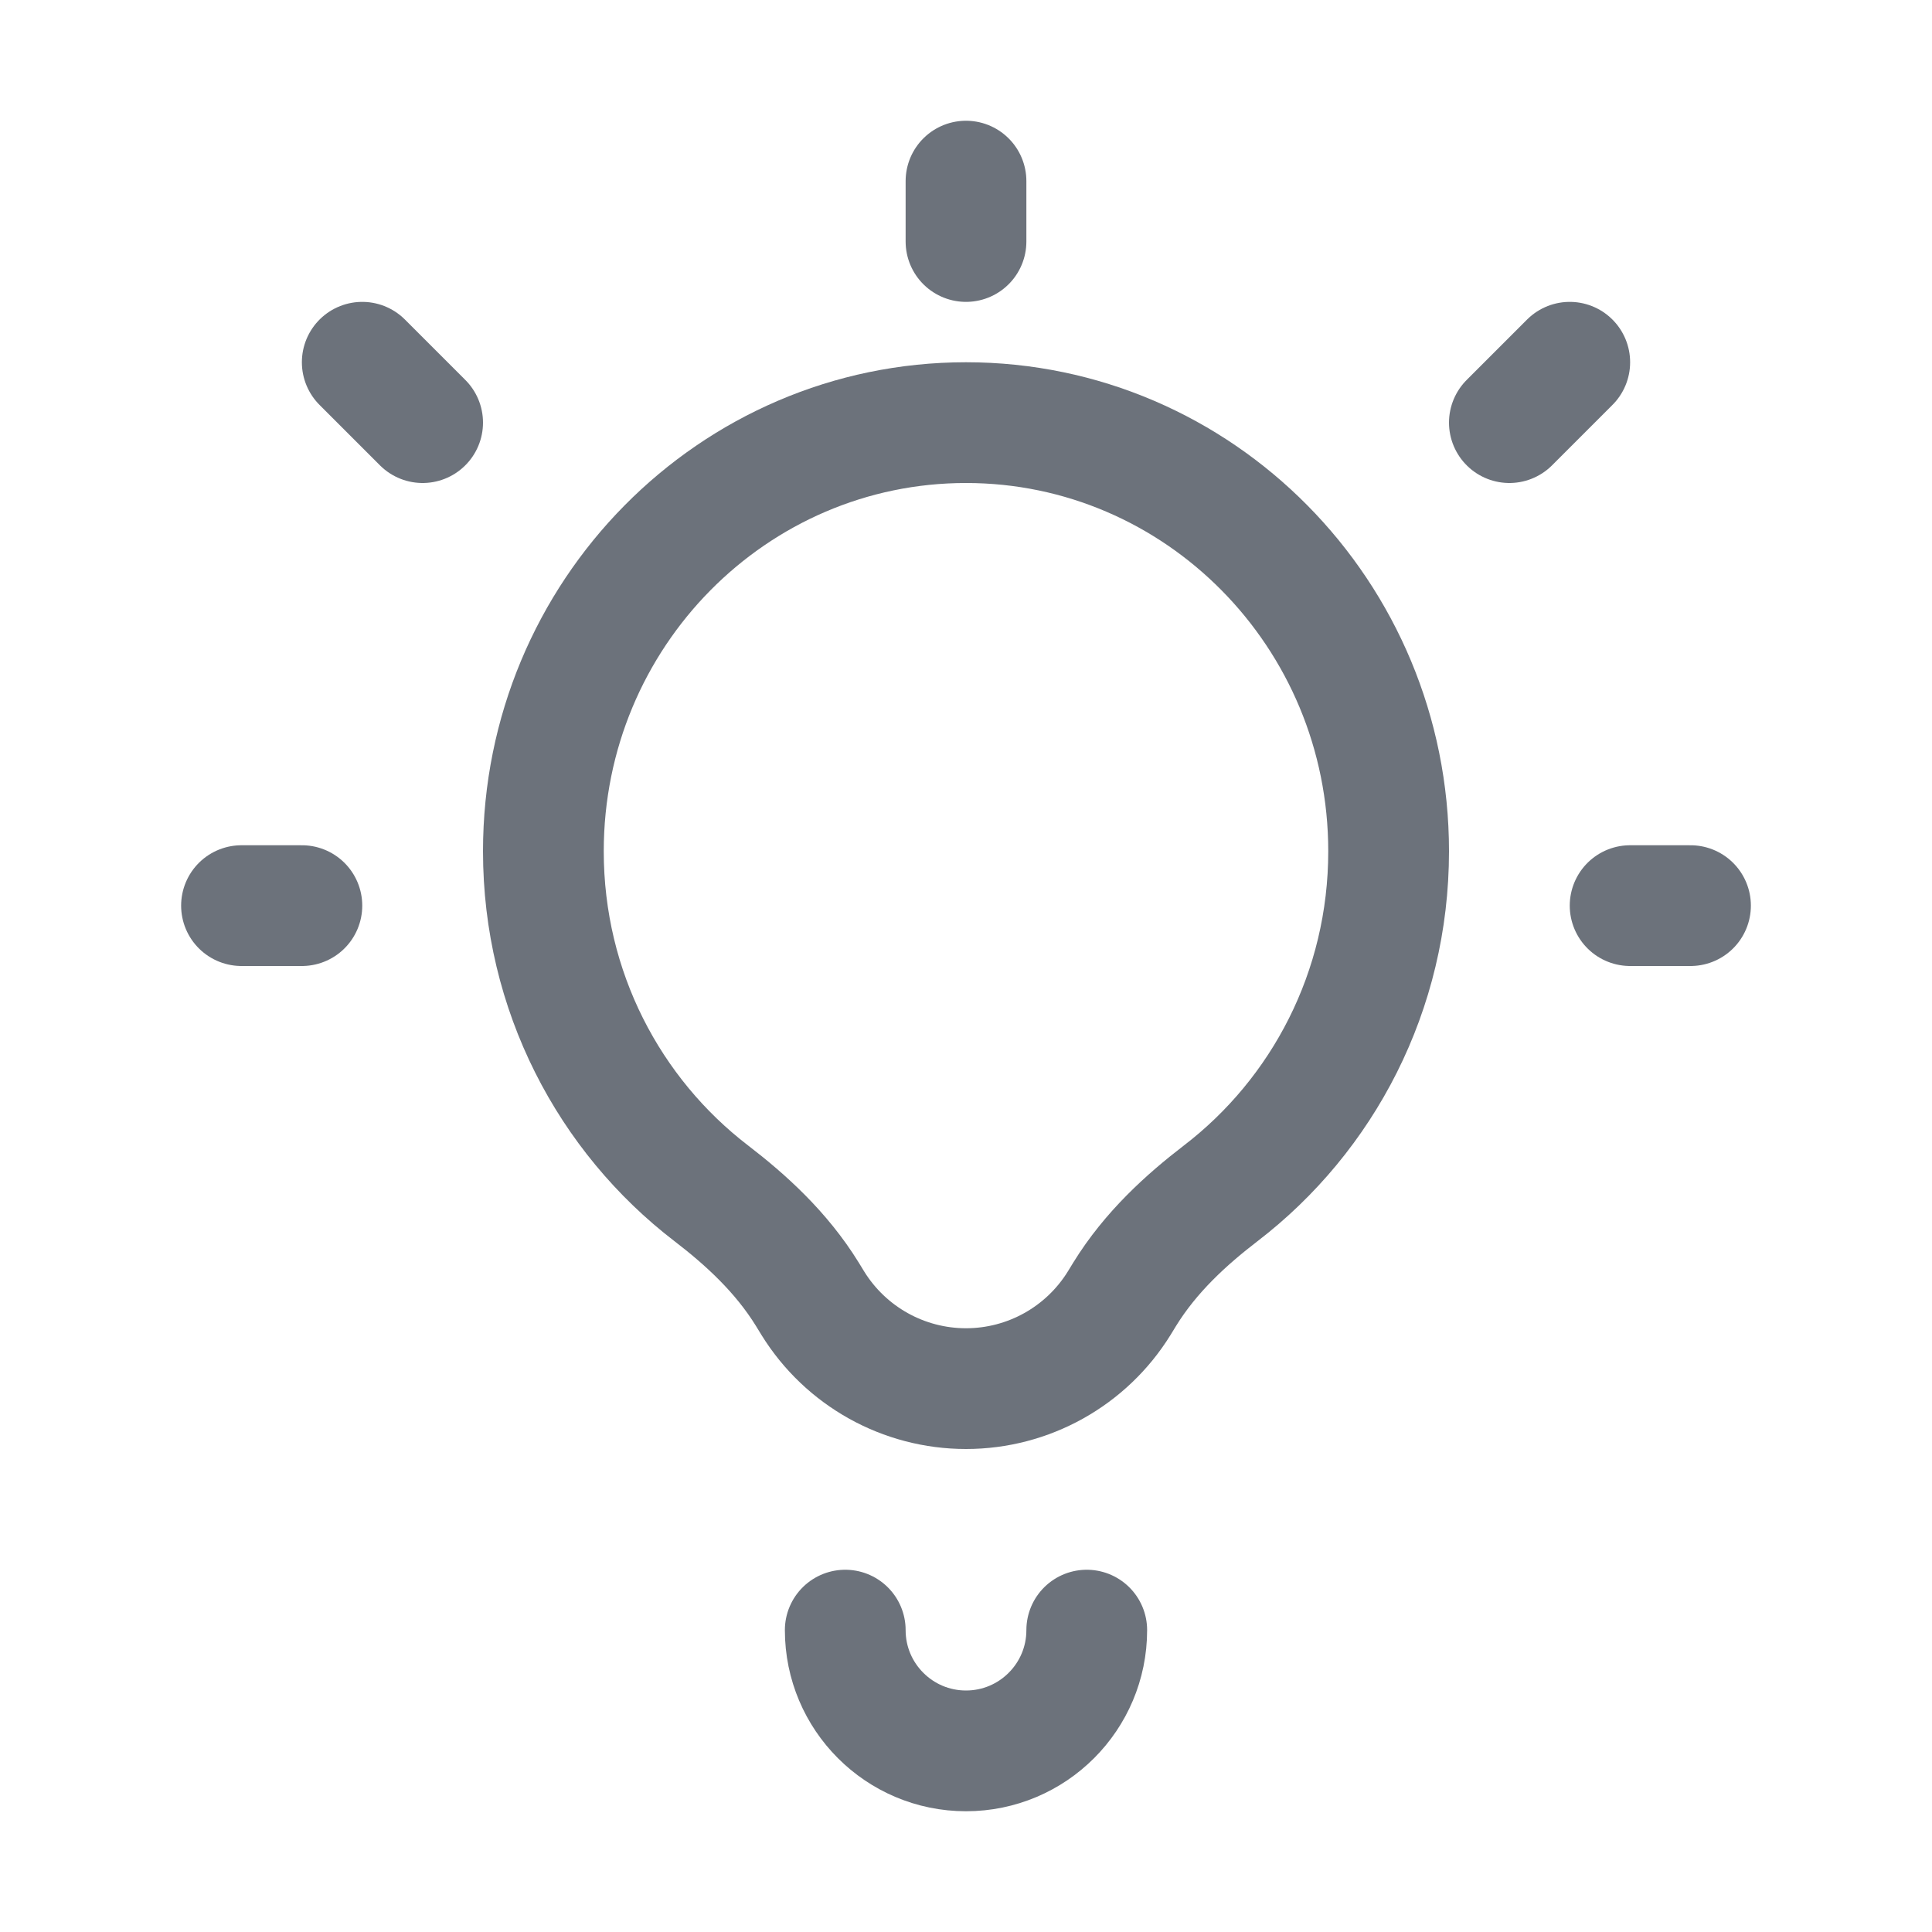
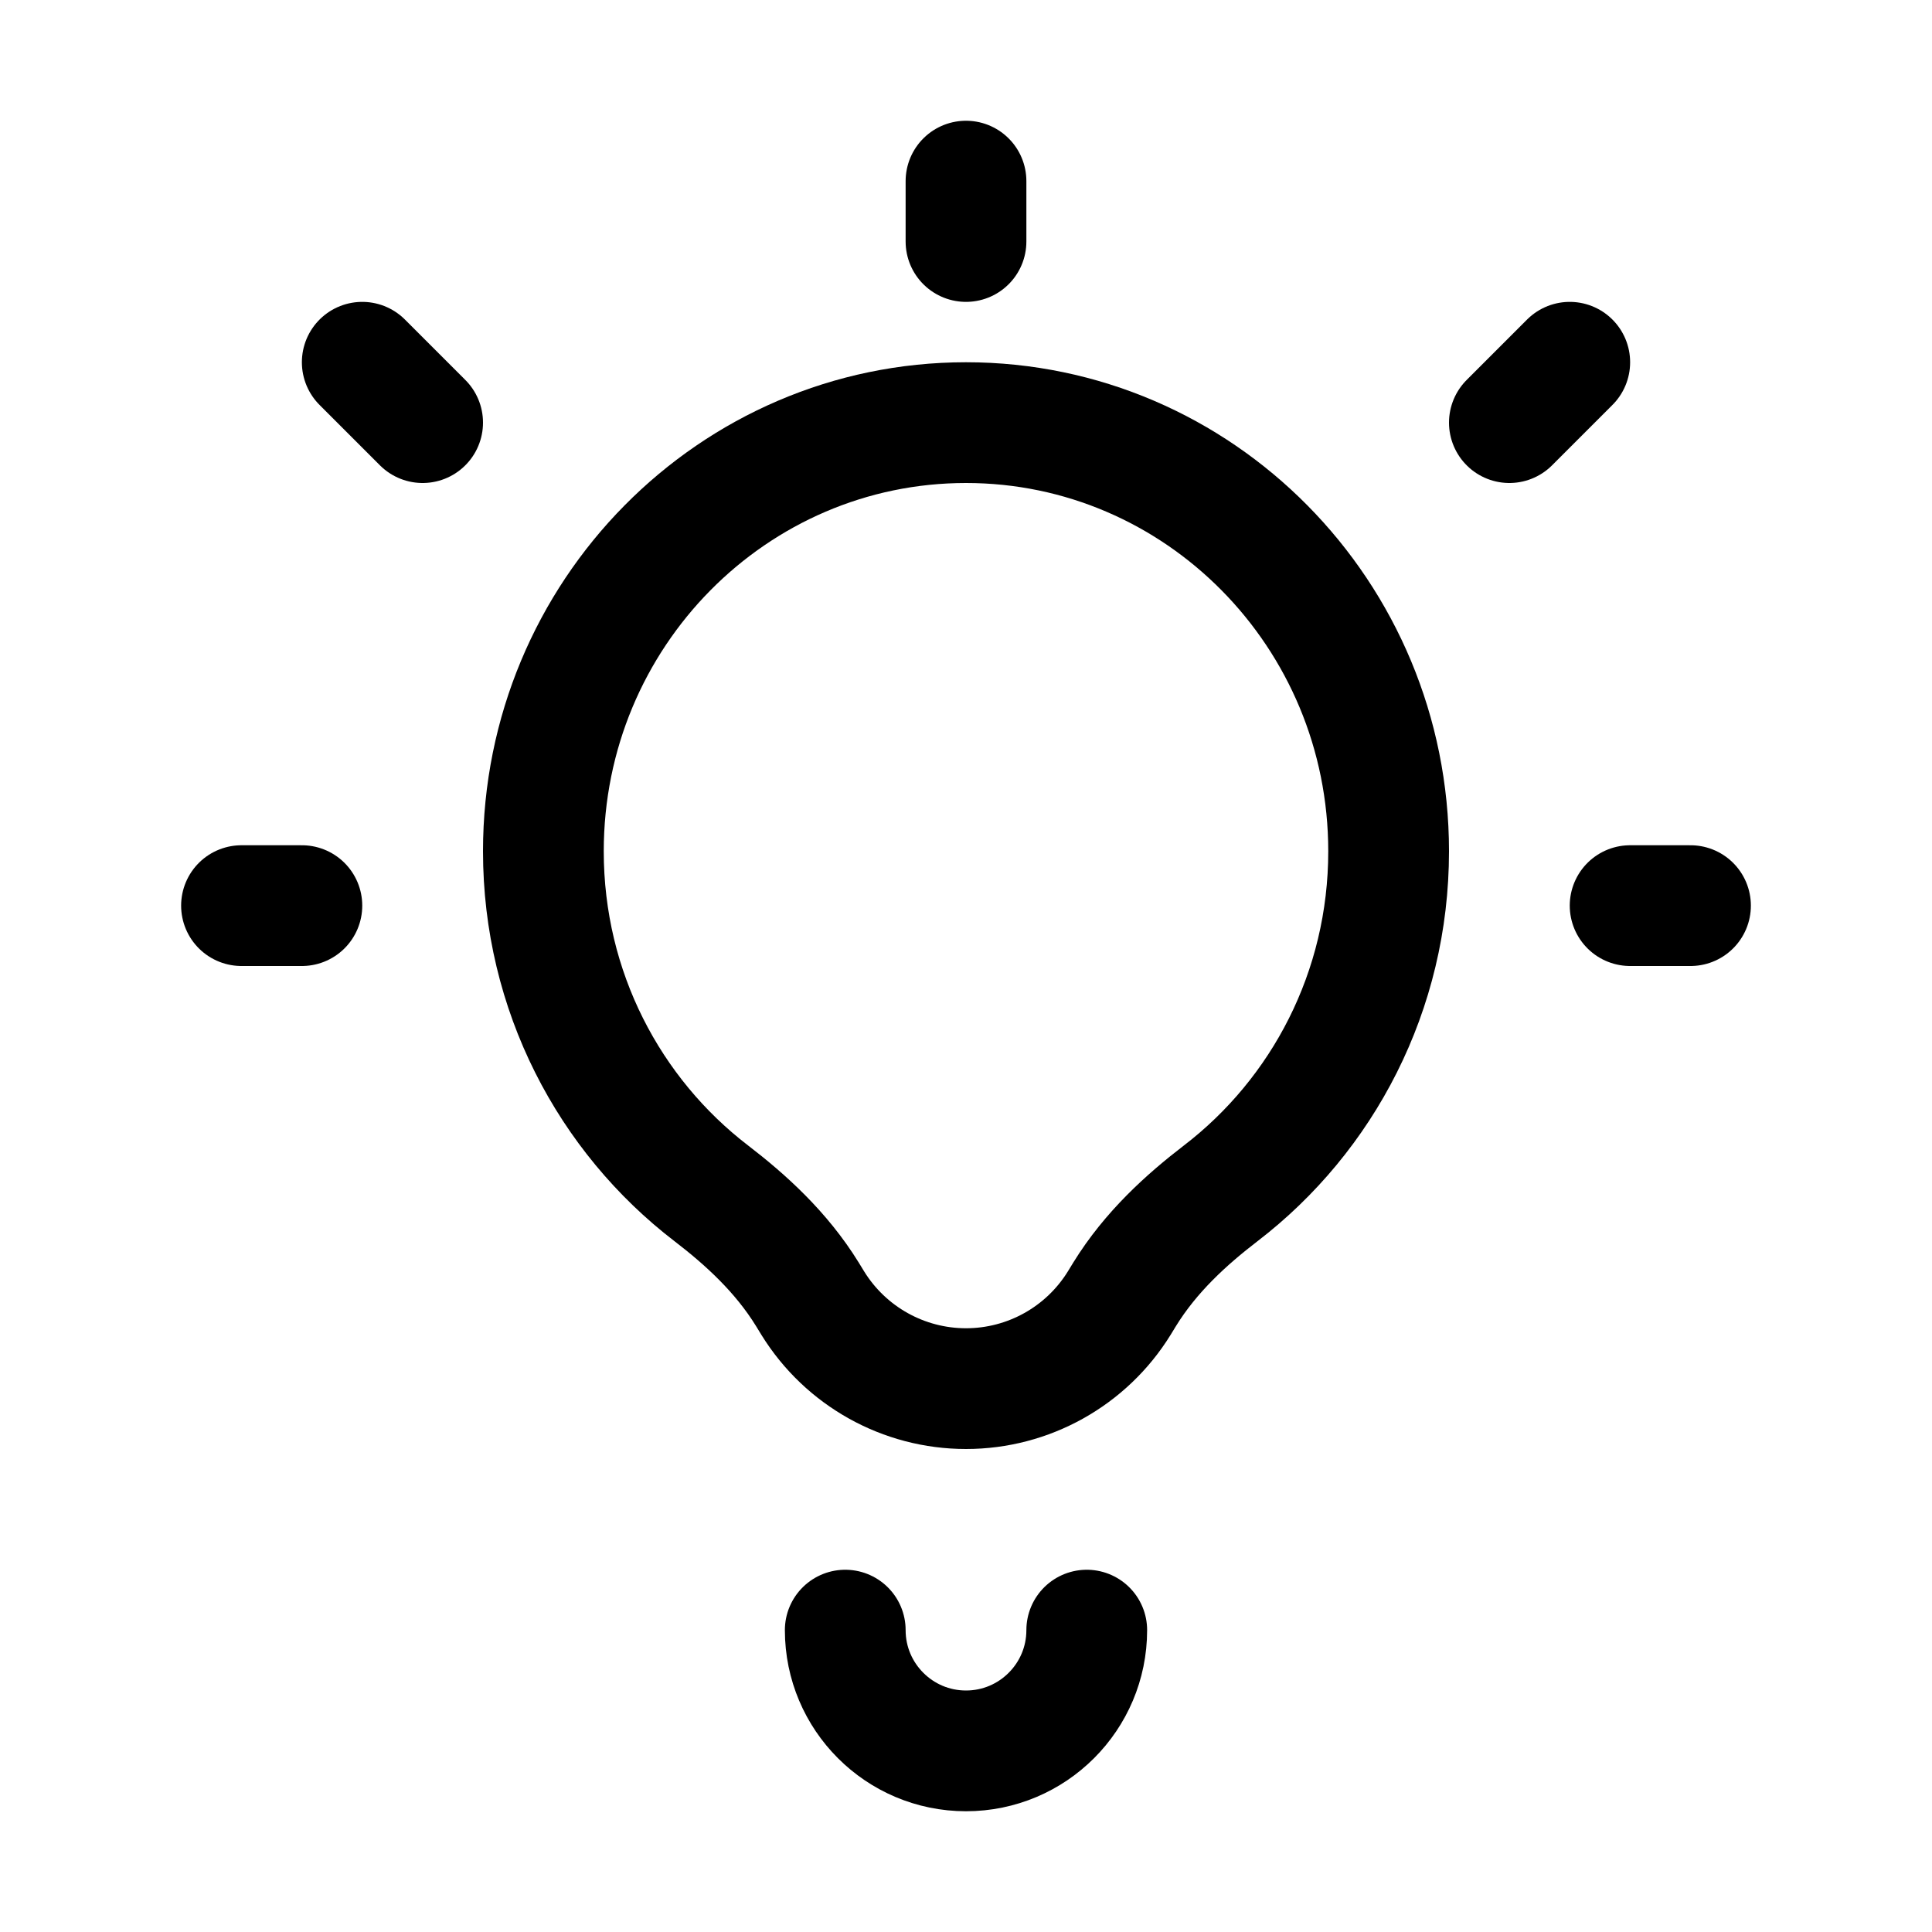
<svg xmlns="http://www.w3.org/2000/svg" width="16" height="16" viewBox="0 0 16 16" fill="none">
-   <path d="M7 13.5C7 14.052 7.448 14.5 8 14.5C8.552 14.5 9 14.052 9 13.5" stroke="#6C727B" stroke-linecap="round" stroke-linejoin="round" />
-   <path d="M11.5 7.05C11.5 8.208 10.954 9.235 10.109 9.883C9.829 10.098 9.531 10.366 9.313 10.72L9.269 10.792C8.997 11.232 8.517 11.5 8 11.5C7.483 11.5 7.003 11.232 6.731 10.792L6.687 10.72C6.469 10.366 6.171 10.098 5.891 9.883C5.046 9.235 4.5 8.208 4.5 7.05C4.5 5.084 6.073 3.5 8 3.5C9.927 3.5 11.5 5.084 11.5 7.05Z" stroke="#6C727B" />
-   <path d="M2.5 7.5L2 7.5" stroke="#6C727B" stroke-linecap="round" />
-   <path d="M3.5 3.5L3 3" stroke="#6C727B" stroke-linecap="round" />
-   <path d="M14 7.5L13.5 7.5" stroke="#6C727B" stroke-linecap="round" />
-   <path d="M13 3L12.5 3.5" stroke="#6C727B" stroke-linecap="round" />
-   <path d="M8 2L8 1.5" stroke="#6C727B" stroke-linecap="round" />
+   <path d="M7 13.5C7 14.052 7.448 14.5 8 14.5C8.552 14.5 9 14.052 9 13.5" stroke="currentColor" stroke-linecap="round" stroke-linejoin="round" />
+   <path d="M11.5 7.05C11.5 8.208 10.954 9.235 10.109 9.883C9.829 10.098 9.531 10.366 9.313 10.72L9.269 10.792C8.997 11.232 8.517 11.5 8 11.5C7.483 11.5 7.003 11.232 6.731 10.792L6.687 10.72C6.469 10.366 6.171 10.098 5.891 9.883C5.046 9.235 4.5 8.208 4.5 7.05C4.5 5.084 6.073 3.5 8 3.5C9.927 3.5 11.5 5.084 11.5 7.05Z" stroke="currentColor" />
+   <path d="M2.5 7.5L2 7.5" stroke="currentColor" stroke-linecap="round" />
+   <path d="M3.5 3.5L3 3" stroke="currentColor" stroke-linecap="round" />
+   <path d="M14 7.5L13.5 7.5" stroke="currentColor" stroke-linecap="round" />
+   <path d="M13 3L12.5 3.5" stroke="currentColor" stroke-linecap="round" />
+   <path d="M8 2L8 1.5" stroke="currentColor" stroke-linecap="round" />
</svg>
